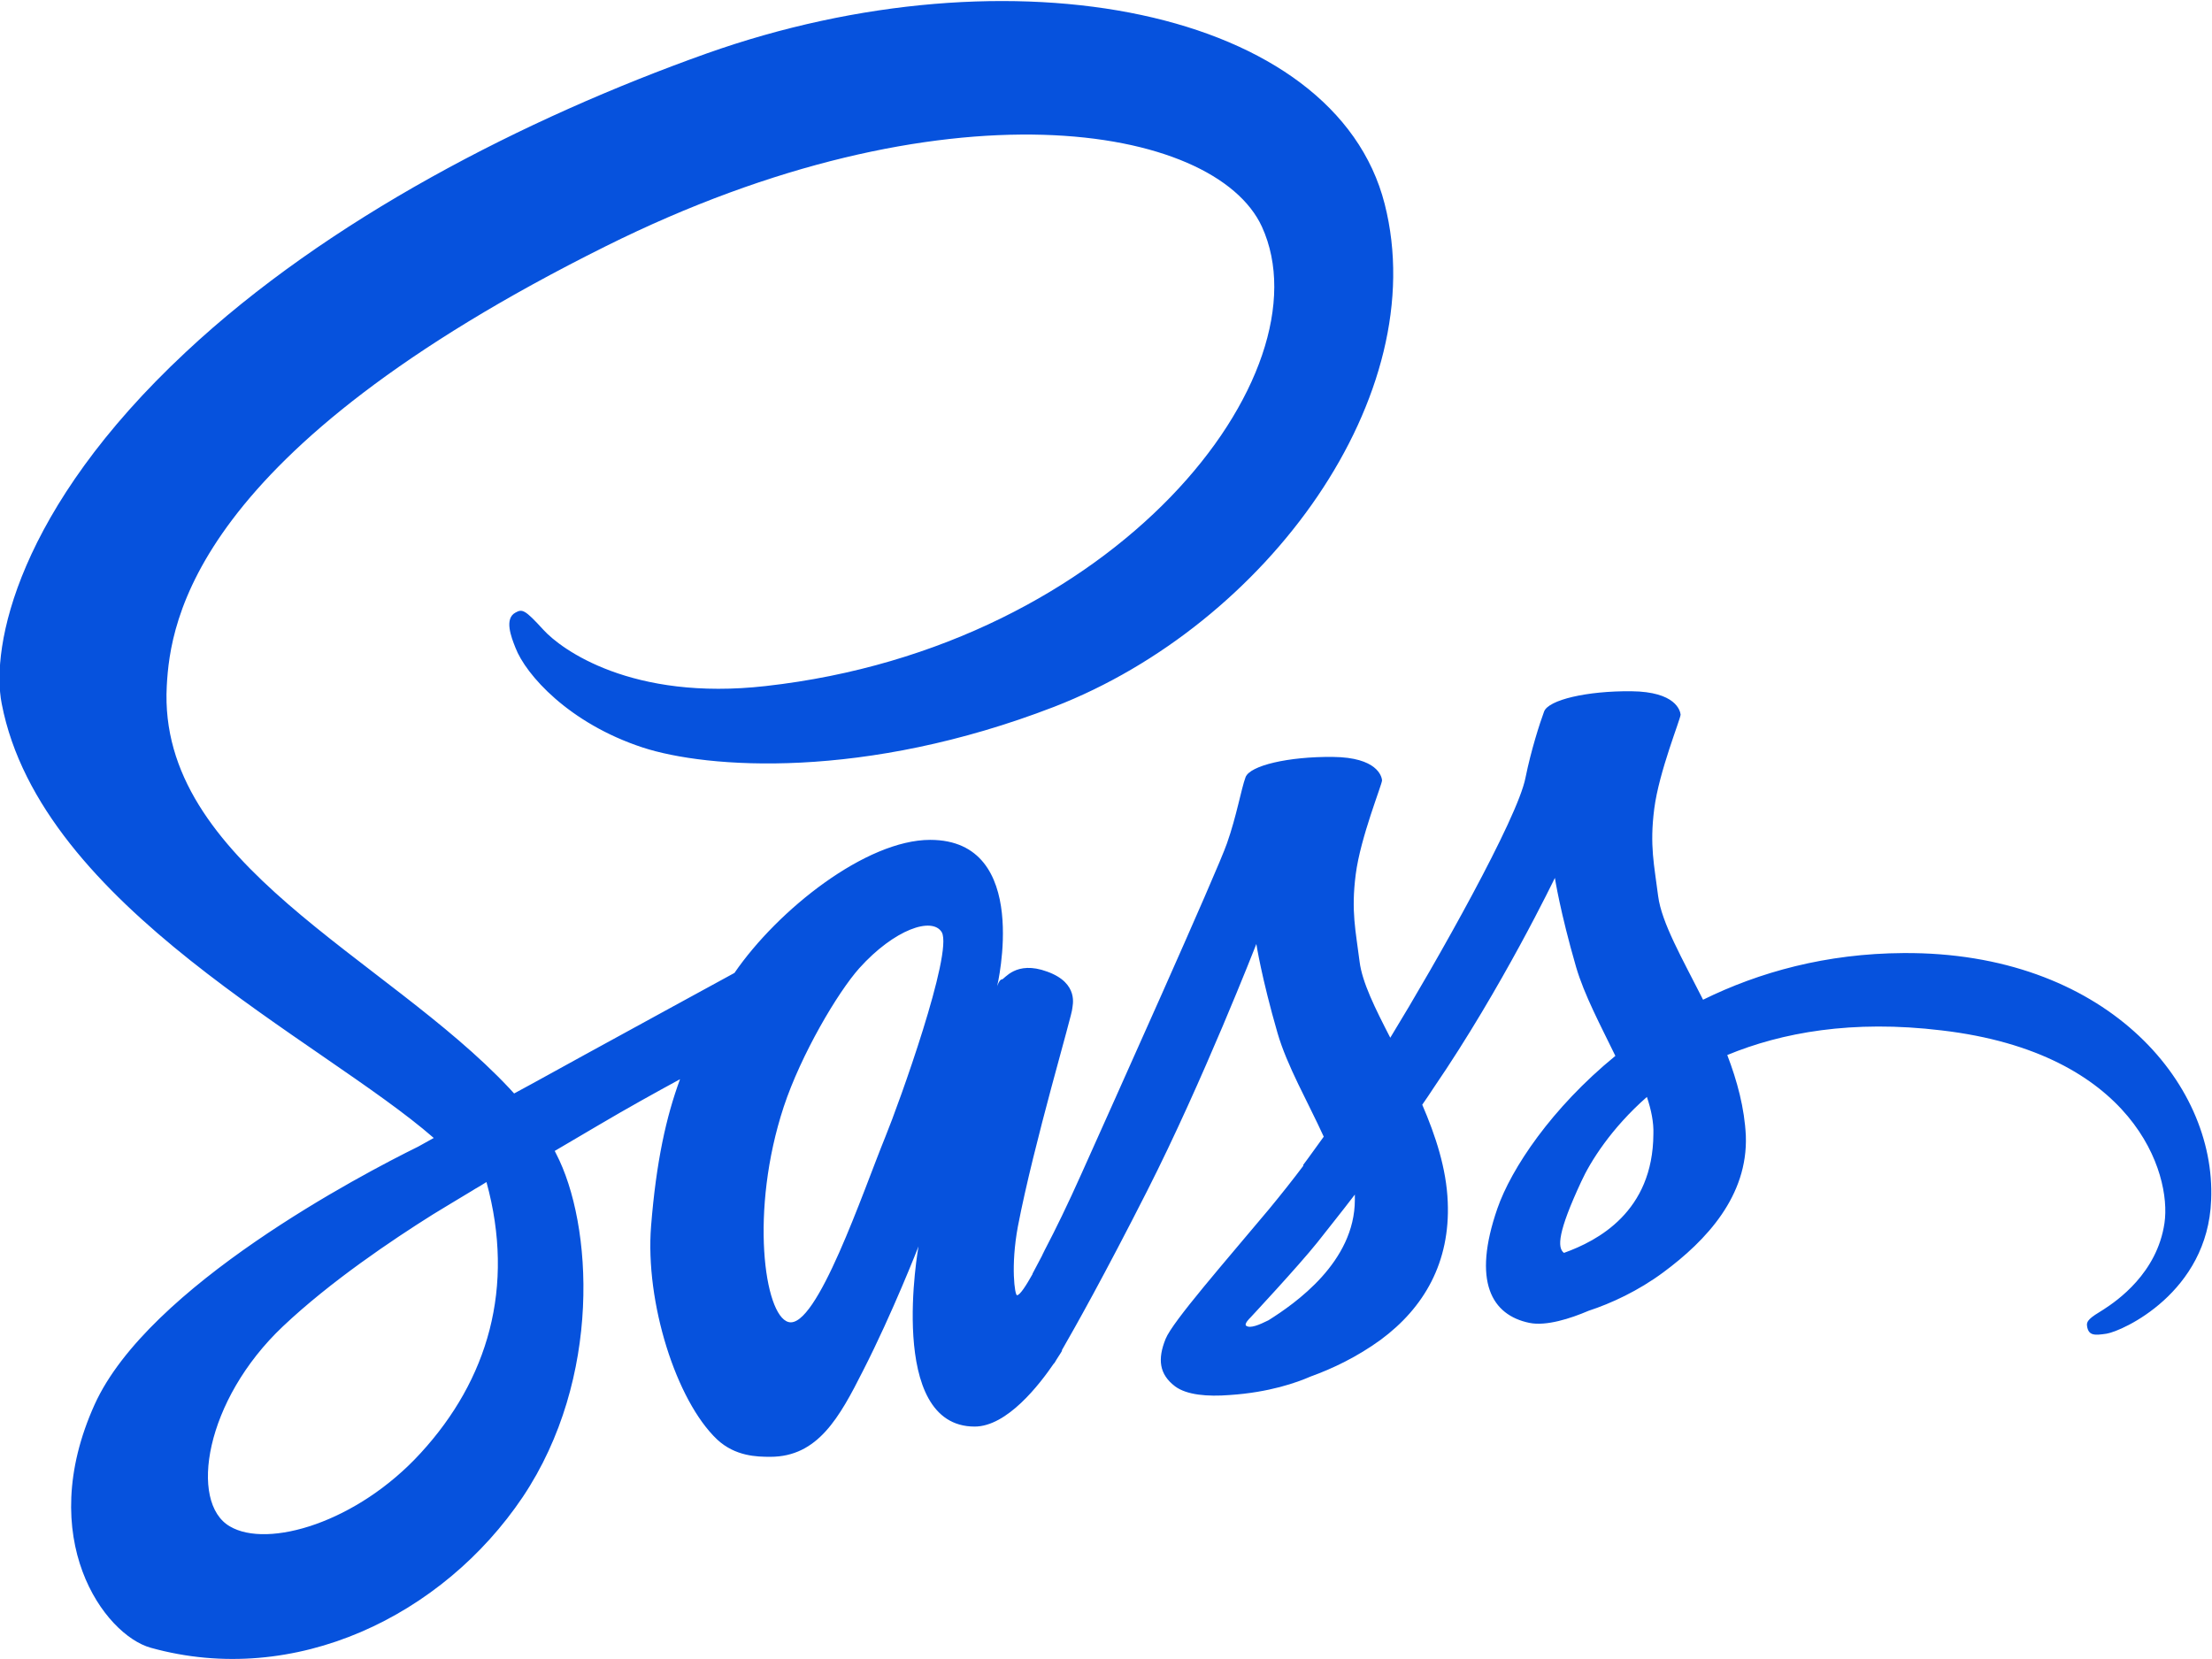
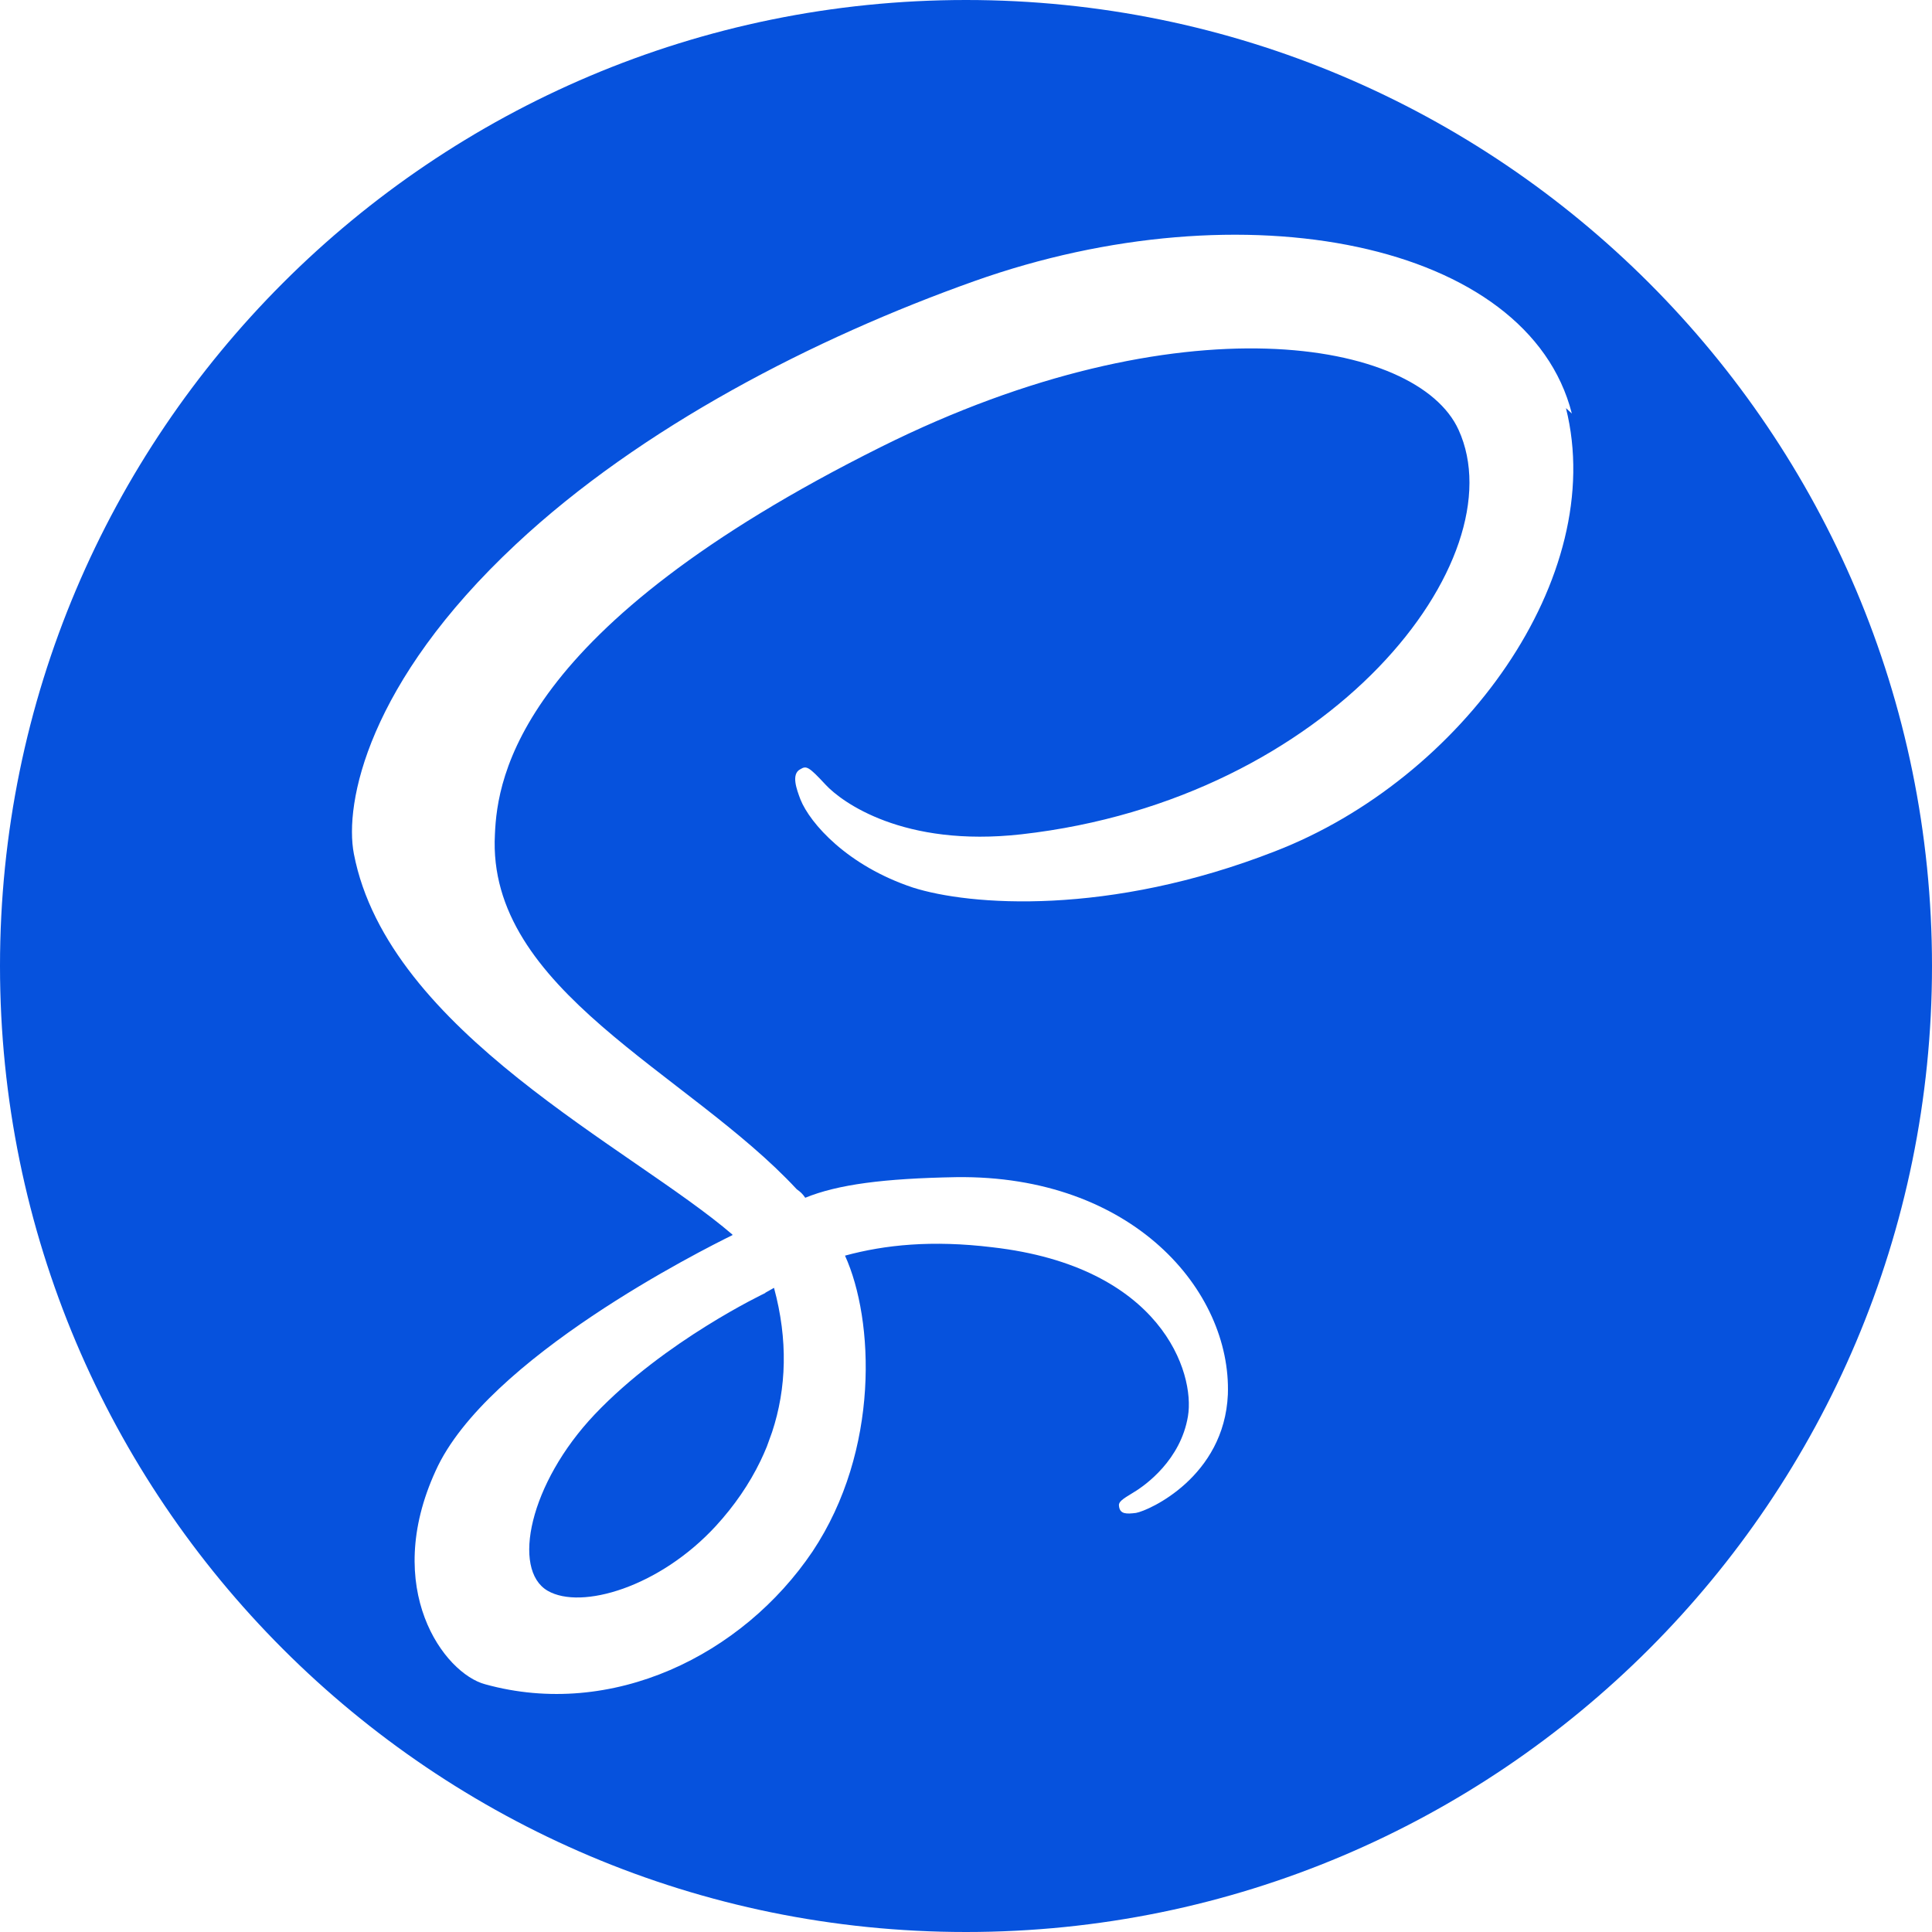
- <svg xmlns="http://www.w3.org/2000/svg" width="512" height="384" viewBox="0 0 512 384">
-   <path fill="#0652DD" d="M440.6 220.6c-17.9.1-33.4 4.4-46.4 10.8-4.8-9.5-9.6-17.8-10.4-24-.9-7.2-2-11.6-.9-20.2s6.1-20.8 6.1-21.8c-.1-.9-1.1-5.3-11.4-5.4-10.3-.1-19.2 2-20.2 4.7s-3 8.9-4.3 15.3c-1.8 9.4-20.6 42.7-31.3 60.2-3.5-6.8-6.5-12.8-7.1-17.6-.9-7.2-2-11.6-.9-20.2s6.1-20.8 6.1-21.8c-.1-.9-1.1-5.3-11.4-5.4-10.3-.1-19.2 2-20.2 4.7s-2.1 9.1-4.3 15.3c-2.1 6.2-27.1 61.8-33.6 76.3-3.3 7.4-6.2 13.3-8.3 17.3s-.1.3-.3.7c-1.8 3.4-2.8 5.3-2.8 5.3v.1c-1.4 2.5-2.9 4.9-3.6 4.9-.5 0-1.5-6.7.2-15.9 3.7-19.3 12.7-49.4 12.6-50.5 0-.5 1.7-5.8-5.8-8.5-7.3-2.7-9.9 1.8-10.5 1.8-.6 0-1.1 1.6-1.1 1.6s8.1-33.9-15.5-33.9c-14.8 0-35.2 16.1-45.3 30.8-6.4 3.5-20 10.9-34.4 18.8-5.5 3-11.2 6.2-16.6 9.1l-1.1-1.2c-28.6-30.5-81.5-52.1-79.3-93.1.8-14.9 6-54.2 101.6-101.8 78.3-39 141-28.3 151.9-4.5 15.5 34-33.5 97.2-114.9 106.3-31 3.5-47.3-8.5-51.4-13-4.3-4.7-4.9-4.9-6.5-4-2.6 1.4-1 5.6 0 8.1 2.4 6.3 12.4 17.5 29.4 23.1 14.9 4.9 51.3 7.6 95.3-9.4 49.3-19.1 87.8-72.1 76.5-116.4-11.5-45.1-86.3-59.9-157-34.8-42.1 15-87.7 38.4-120.5 69.1-39 36.4-45.2 68.2-42.6 81.4 9.1 47.1 74 77.8 100 100.5-1.3.7-2.5 1.4-3.6 2-13 6.4-62.5 32.3-74.9 59.7-14 31 2.2 53.3 13 56.3 33.4 9.3 67.6-7.4 86.1-34.9 18.4-27.5 16.2-63.2 7.7-79.5l-.3-.6 10.2-6c6.6-3.9 13.1-7.5 18.8-10.6-3.2 8.7-5.5 19-6.7 34-1.4 17.6 5.8 40.4 15.3 49.4 4.2 3.9 9.2 4 12.3 4 11 0 16-9.1 21.5-20 6.8-13.3 12.8-28.7 12.8-28.7s-7.5 41.7 13 41.7c7.5 0 15-9.7 18.4-14.7v.1s.2-.3.6-1c.8-1.2 1.2-1.9 1.2-1.9v-.2c3-5.2 9.7-17.1 19.7-36.8 12.9-25.4 25.3-57.2 25.3-57.2s1.2 7.8 4.9 20.6c2.2 7.6 7 15.9 10.7 24-3 4.2-4.8 6.6-4.8 6.6l.1.1c-2.4 3.2-5.1 6.6-7.9 10-10.2 12.2-22.4 26.1-24 30.1-1.9 4.7-1.5 8.2 2.2 11 2.7 2 7.5 2.4 12.6 2 9.2-.6 15.6-2.9 18.8-4.3 5-1.8 10.7-4.5 16.2-8.5 10-7.4 16.1-17.9 15.5-31.9-.3-7.7-2.8-15.3-5.9-22.5.9-1.3 1.8-2.6 2.7-4 15.8-23.1 28-48.5 28-48.5s1.2 7.8 4.9 20.6c1.9 6.5 5.7 13.6 9.1 20.6-14.8 12.1-24.1 26.1-27.3 35.3-5.9 17-1.3 24.7 7.4 26.5 3.9.8 9.5-1 13.7-2.8 5.2-1.7 11.5-4.6 17.3-8.9 10-7.4 19.6-17.7 19.1-31.6-.3-6.4-2-12.7-4.3-18.7 12.6-5.2 28.9-8.2 49.6-5.7 44.5 5.2 53.3 33 51.6 44.6-1.7 11.6-11 18-14.1 20-3.1 1.9-4.1 2.6-3.8 4 .4 2.1 1.8 2 4.5 1.6 3.7-.6 23.4-9.5 24.2-30.9 1.2-27.5-24.9-57.5-71.2-57.2zm-343.2 115.7c-14.7 16.1-35.4 22.2-44.2 17-9.5-5.5-5.8-29.2 12.3-46.3 11-10.4 25.3-20 34.7-25.9 2.1-1.3 5.3-3.2 9.1-5.5.6-.4 1-.6 1-.6.7-.4 1.5-.9 2.3-1.4 6.7 24.4.3 45.8-15.2 62.7zm107.5-73.1c-5.1 12.5-15.9 44.6-22.4 42.8-5.6-1.5-9-25.8-1.1-49.8 4-12.1 12.5-26.5 17.5-32.1 8.1-9 16.9-12 19.1-8.3 2.6 4.8-9.9 39.6-13.1 47.4zm88.7 42.4c-2.2 1.1-4.2 1.9-5.1 1.3-.7-.4.9-1.9.9-1.9s11.1-11.9 15.5-17.4c2.5-3.2 5.5-6.9 8.7-11.1v1.2c0 14.4-13.8 24-20 27.9zm68.4-15.6c-1.6-1.2-1.4-4.9 4-16.5 2.1-4.6 6.9-12.3 15.2-19.6 1 3 1.6 5.9 1.5 8.6-.1 18-12.9 24.7-20.7 27.5z" />
+ <svg xmlns="http://www.w3.org/2000/svg" role="img" fill="#0652DD" viewBox="0 0 24 24">
+   <path d="M12 0c6.627 0 12 5.373 12 12s-5.373 12-12 12S0 18.627 0 12 5.373 0 12 0zM9.615 15.998c.175.645.156 1.248-.024 1.792l-.065.18c-.024.061-.052.12-.078.176-.14.29-.326.56-.555.81-.698.759-1.672 1.047-2.09.805-.45-.262-.226-1.335.584-2.19.871-.918 2.12-1.509 2.12-1.509v-.003l.108-.061zm9.911-10.861c-.542-2.133-4.077-2.834-7.422-1.645-1.989.707-4.144 1.818-5.693 3.267C4.568 8.48 4.275 9.98 4.396 10.607c.427 2.211 3.457 3.657 4.703 4.73v.006c-.367.18-3.056 1.529-3.686 2.925-.675 1.47.105 2.521.615 2.655 1.575.436 3.195-.36 4.065-1.649.84-1.261.766-2.881.404-3.676.496-.135 1.08-.195 1.83-.104 2.101.24 2.521 1.56 2.43 2.1-.09.539-.523.854-.674.944-.15.091-.195.12-.181.181.015.09.091.09.21.075.165-.03 1.096-.45 1.141-1.471.045-1.29-1.186-2.729-3.375-2.7-.9.016-1.471.091-1.875.256-.03-.045-.061-.075-.105-.105-1.35-1.455-3.855-2.475-3.75-4.41.03-.705.285-2.564 4.8-4.814 3.705-1.846 6.661-1.335 7.171-.21.733 1.604-1.576 4.59-5.431 5.024-1.47.165-2.235-.404-2.431-.615-.209-.225-.239-.24-.314-.194-.12.06-.045.255 0 .375.12.3.585.825 1.396 1.095.704.225 2.43.359 4.5-.45 2.324-.899 4.139-3.405 3.614-5.505l.073.067z" />
</svg>
